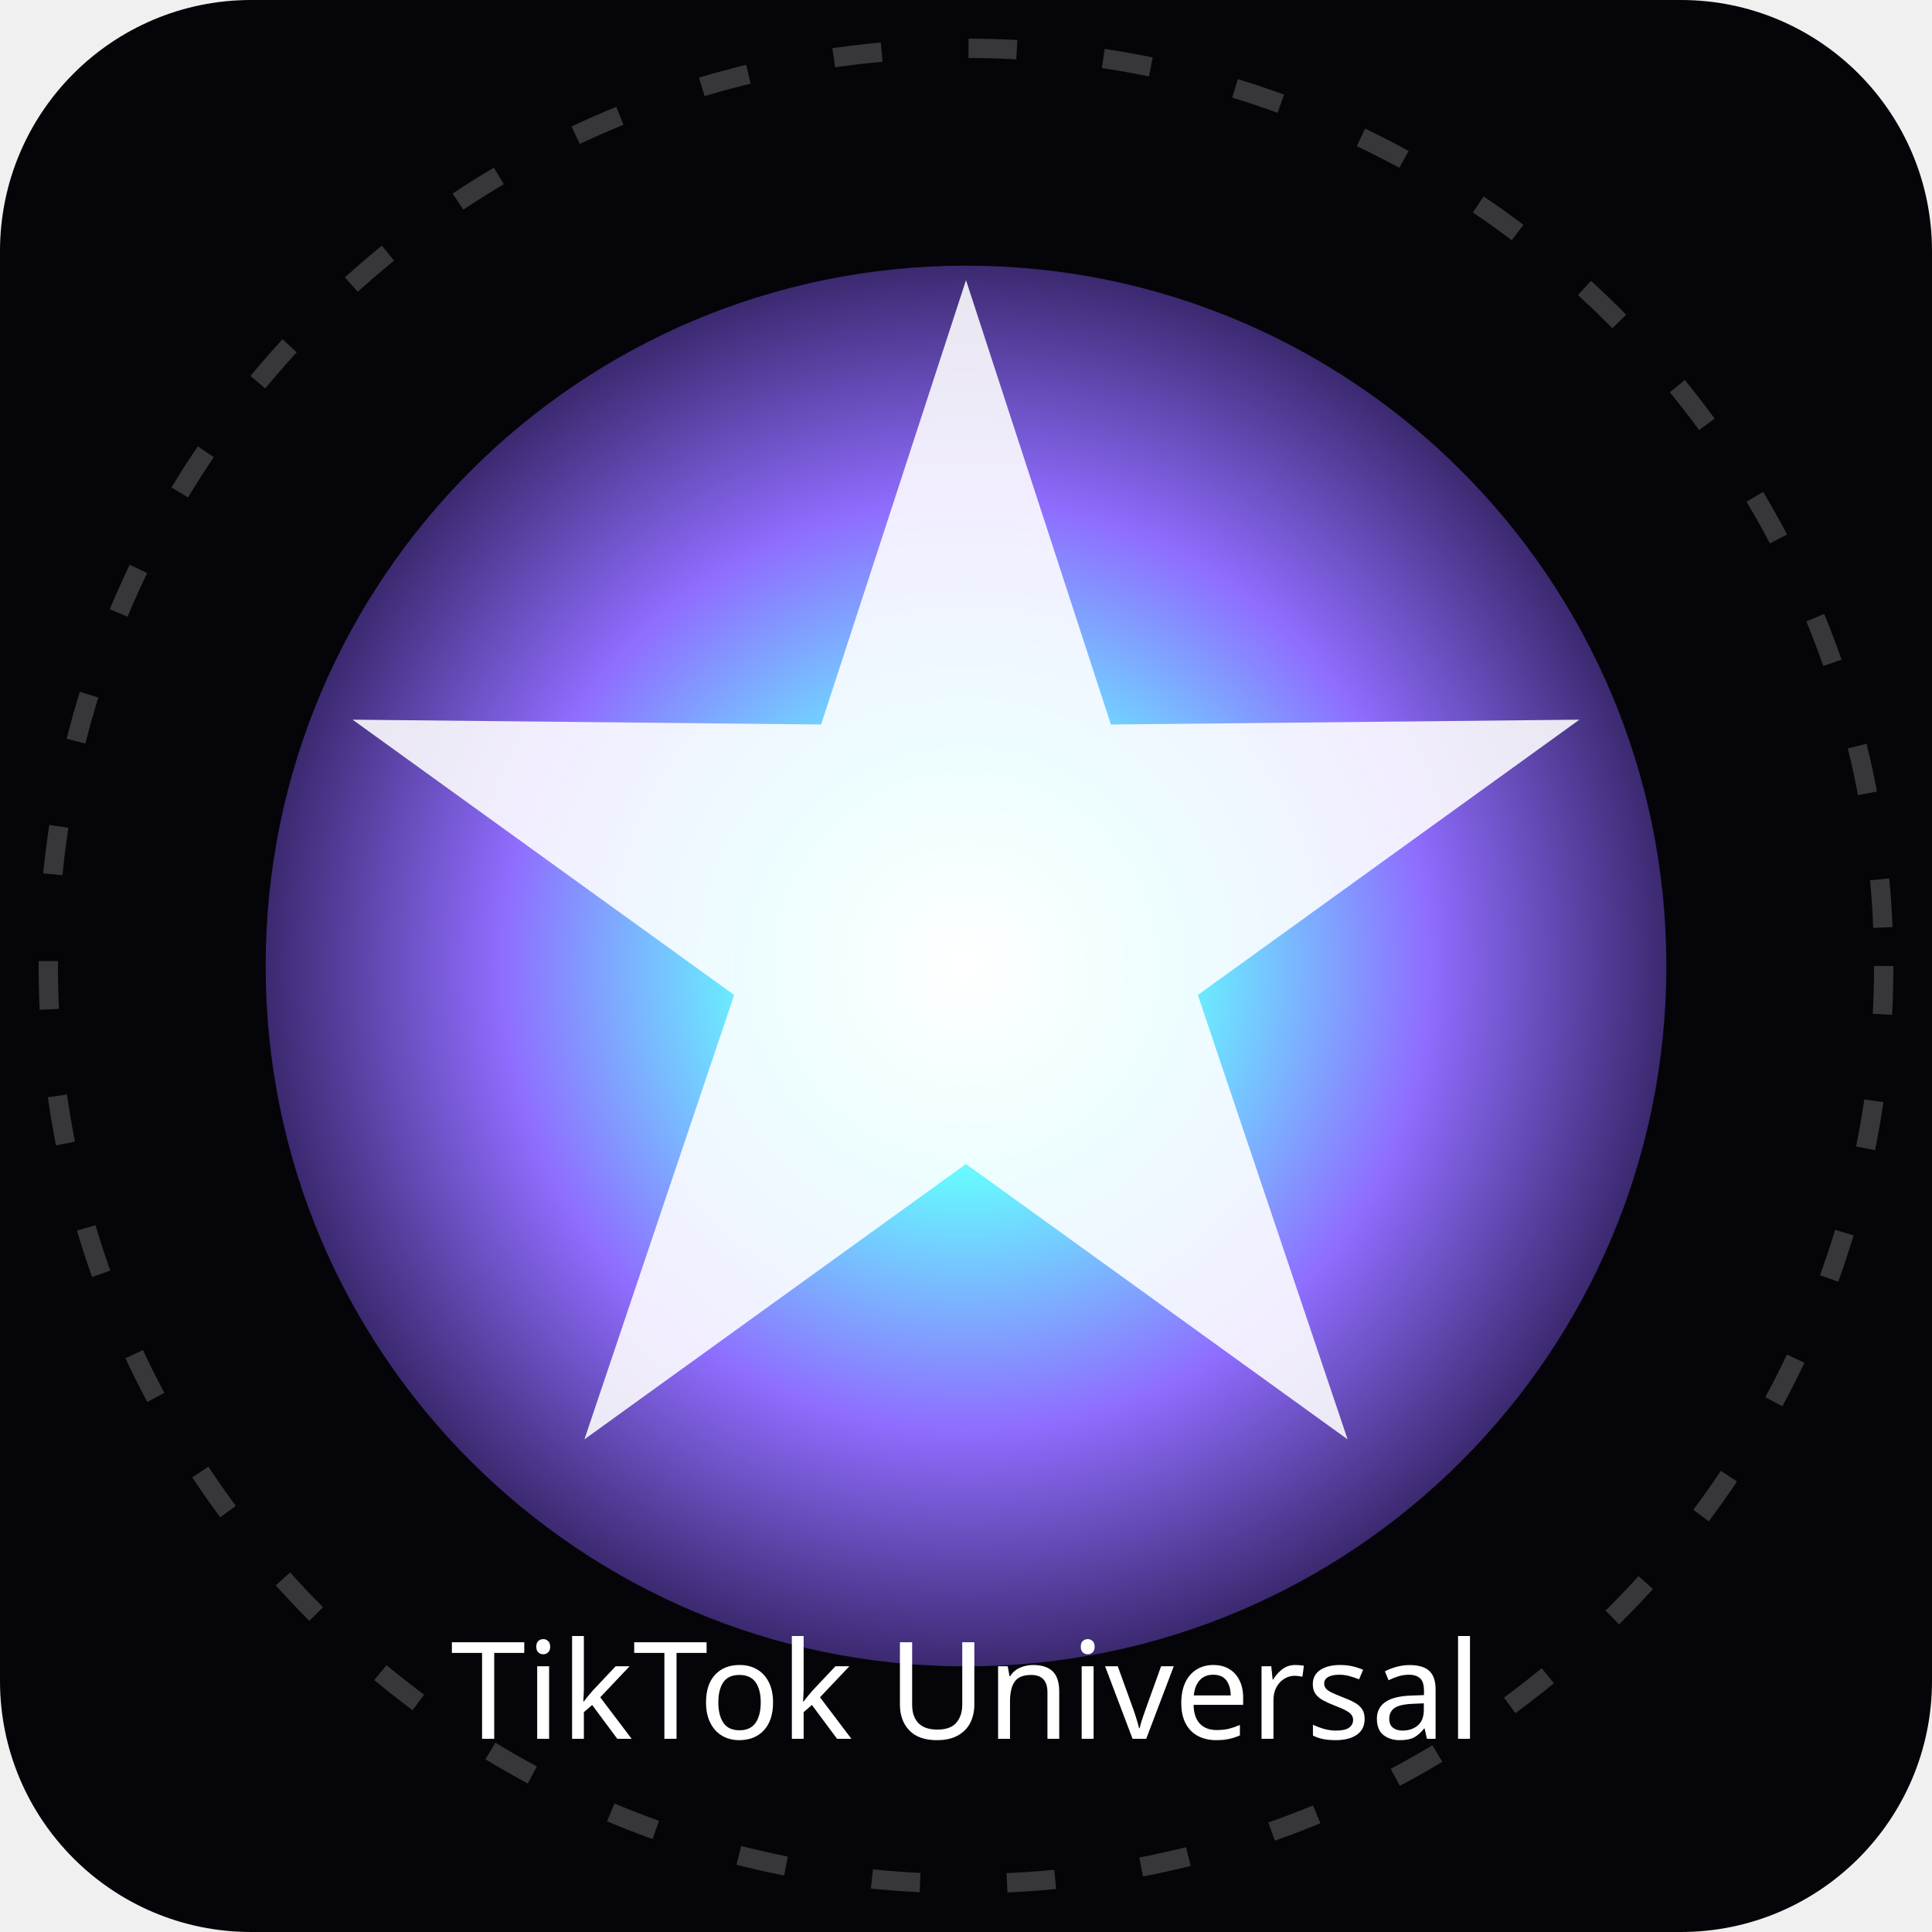
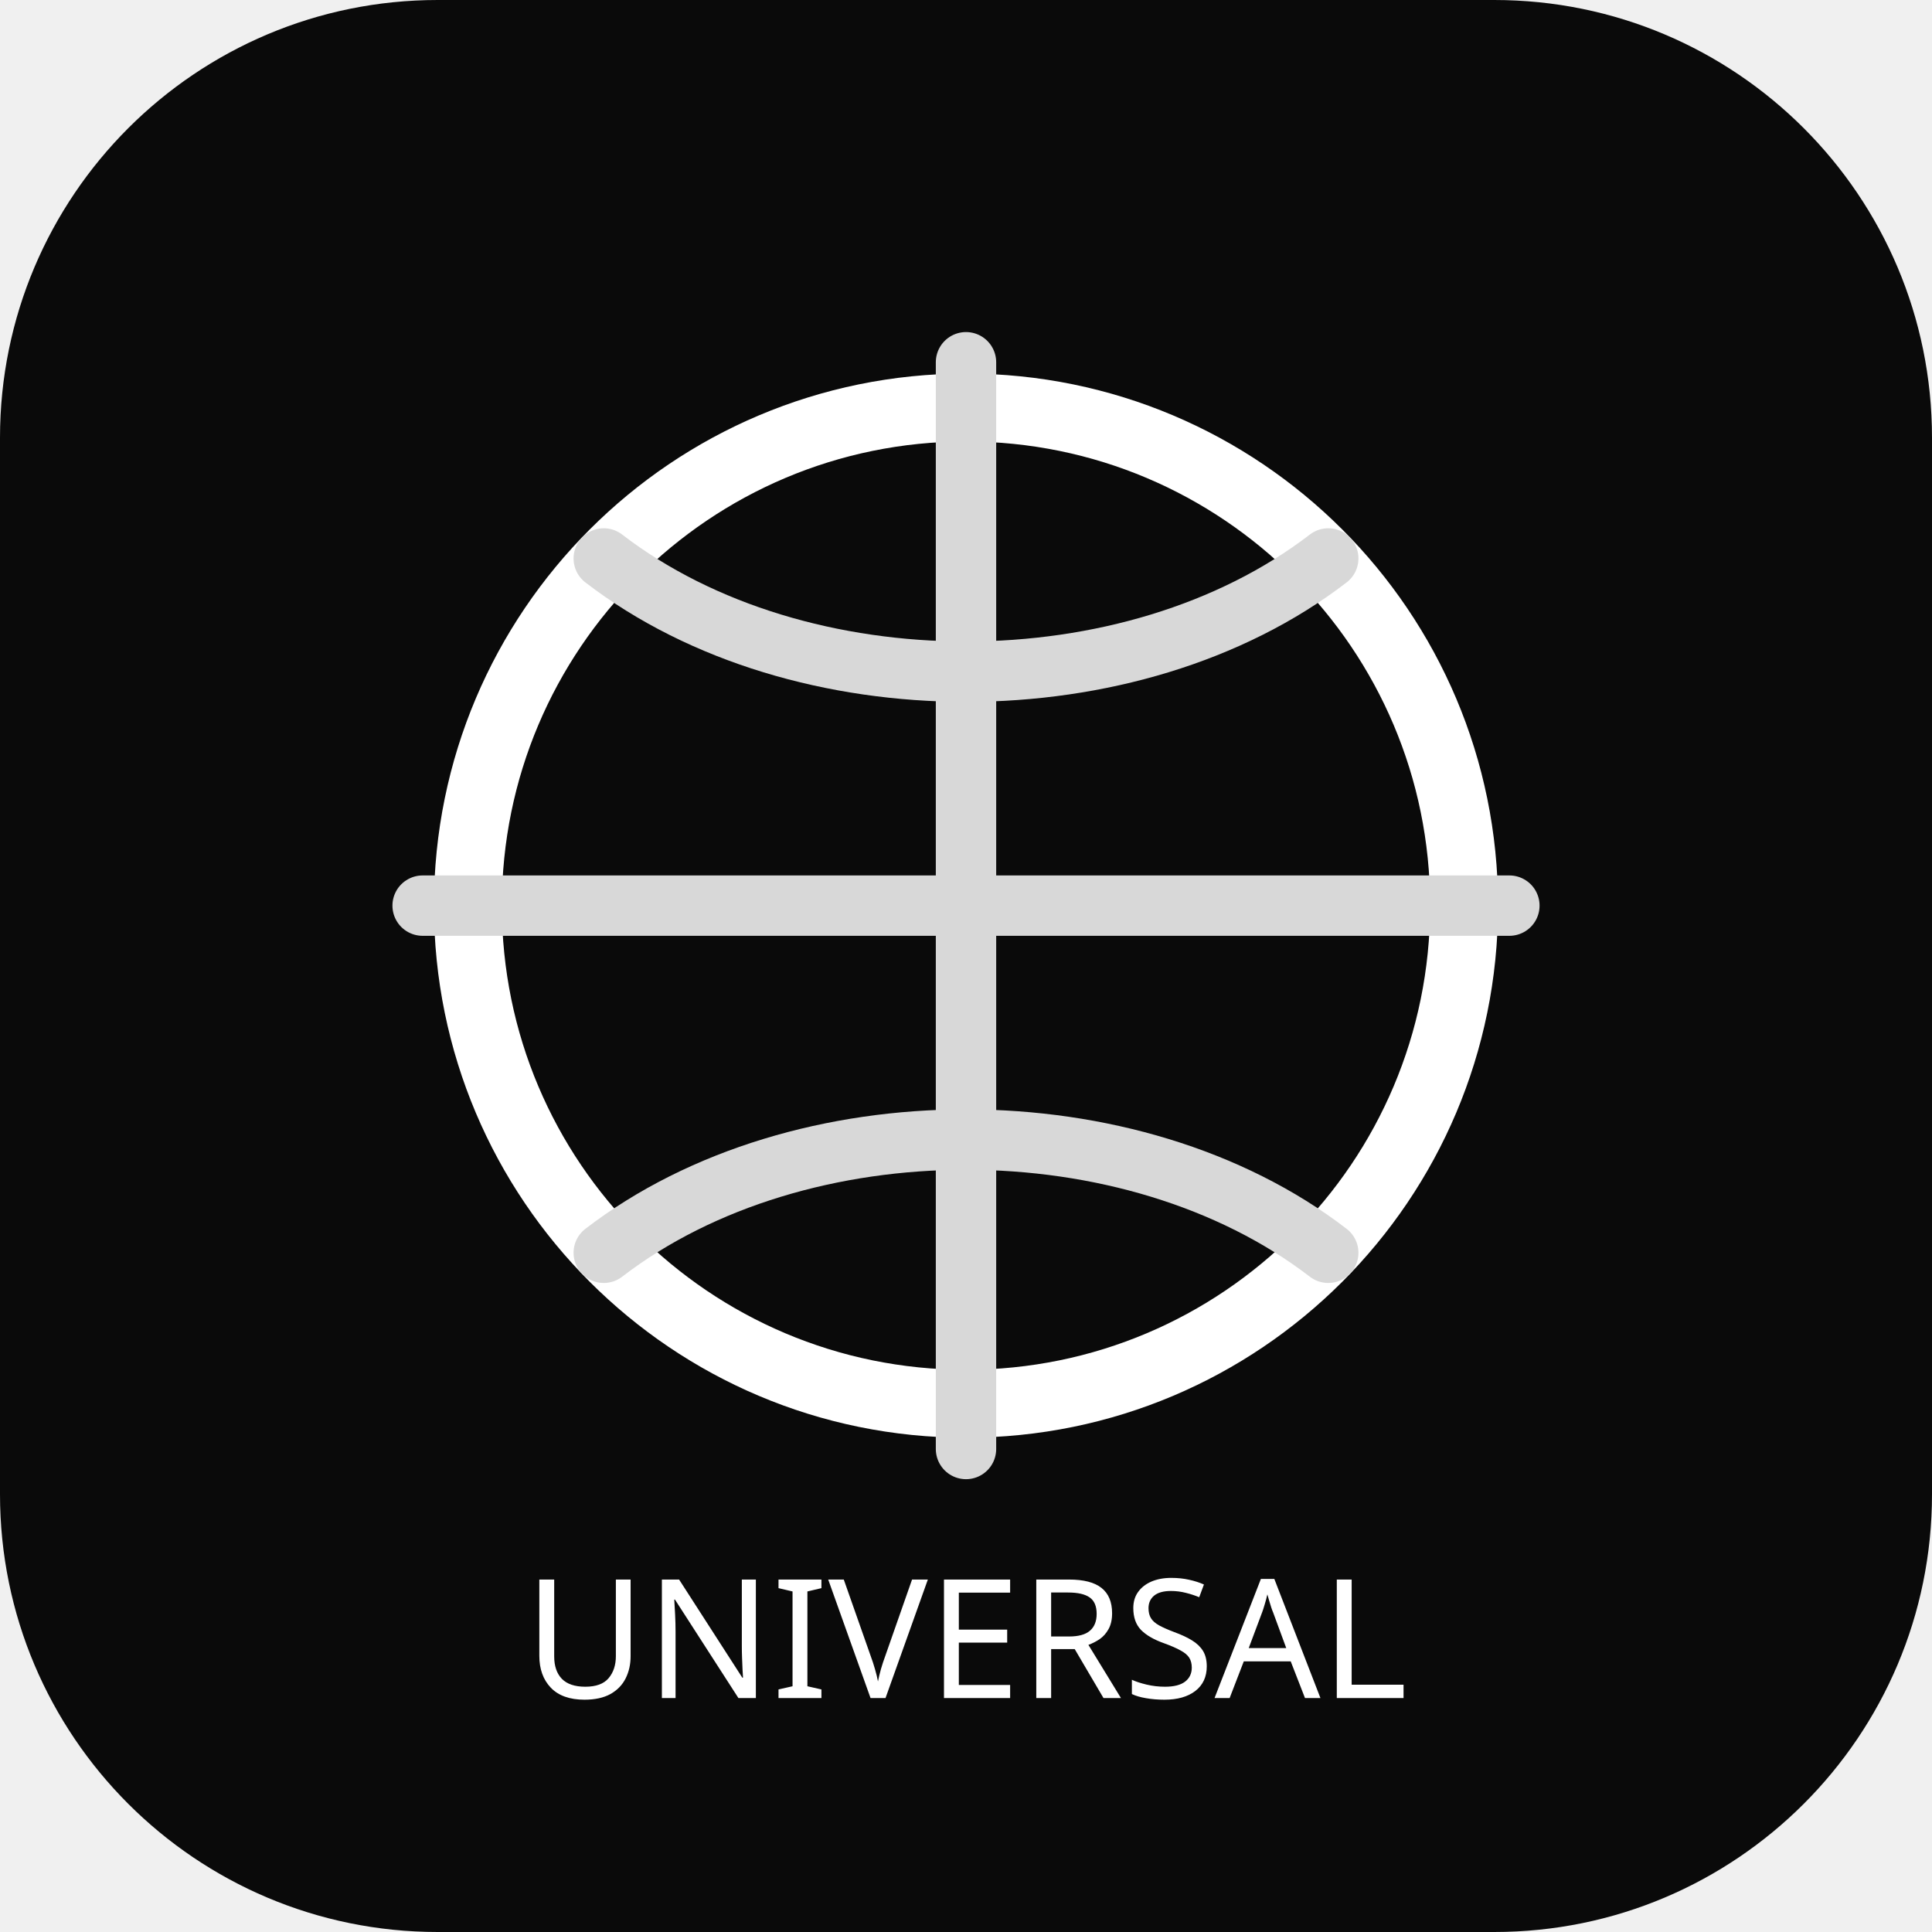
- <svg xmlns="http://www.w3.org/2000/svg" viewBox="0 0 400 400">
-   <defs>
-     <radialGradient id="g" cx="50%" cy="50%" r="60%">
-       <stop stop-color="#fff" />
-       <stop offset=".25" stop-color="#67f7ff" />
-       <stop offset=".55" stop-color="#8f6dff" />
-       <stop offset="1" stop-color="#090019" />
-     </radialGradient>
-   </defs>
-   <rect width="400" height="400" rx="52" fill="#050509" />
-   <circle cx="200" cy="200" r="145" fill="url(#g)" />
-   <path d="M200 58l30 92 97-1-79 57 31 92-79-57-79 57 31-92-79-57 97 1z" fill="rgba(255,255,255,.88)" />
-   <circle cx="200" cy="200" r="190" fill="none" stroke="rgba(255,255,255,.2)" stroke-width="4" stroke-dasharray="10 18" />
-   <text x="200" y="360" text-anchor="middle" fill="#fff" font-family="Arial Black" font-size="28">TikTok Universal</text>
+ <svg xmlns="http://www.w3.org/2000/svg" viewBox="0 0 256 256">
+   <rect width="256" height="256" rx="58" fill="#0a0a0a" />
+   <circle cx="128" cy="120" r="66" fill="none" stroke="#fff" stroke-width="9" />
+   <path d="M128 48v144M56 120h144M80 74c26 20 70 20 96 0M80 166c26-20 70-20 96 0" stroke="#d8d8d8" stroke-width="8" fill="none" stroke-linecap="round" />
+   <text x="128" y="225" text-anchor="middle" fill="#fff" font-size="22" font-family="Arial Black">UNIVERSAL</text>
</svg>
